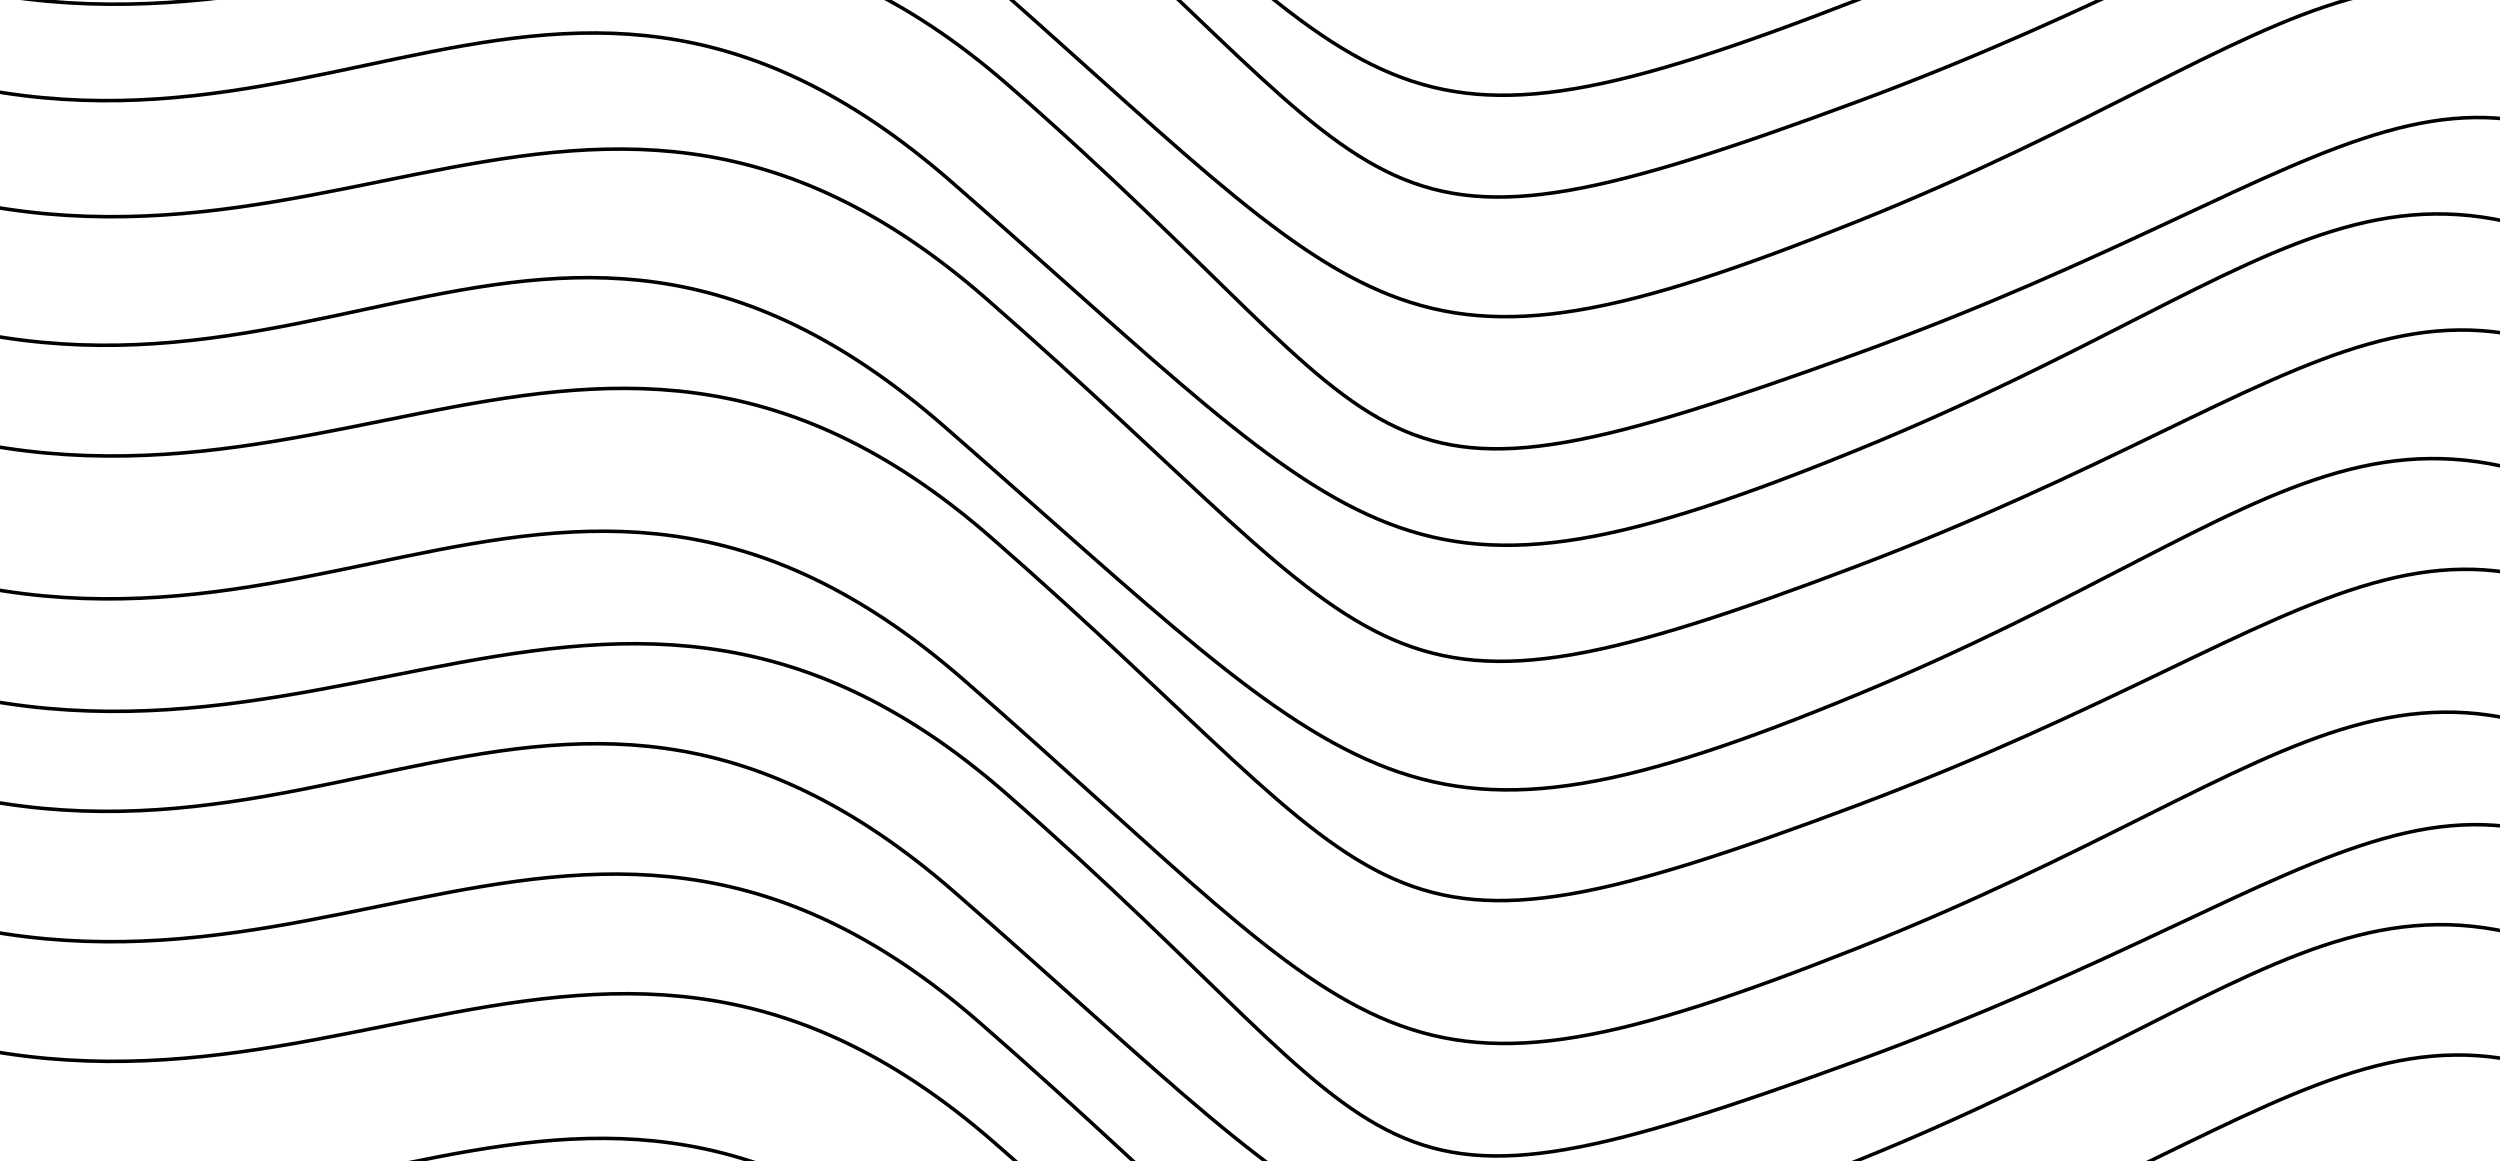
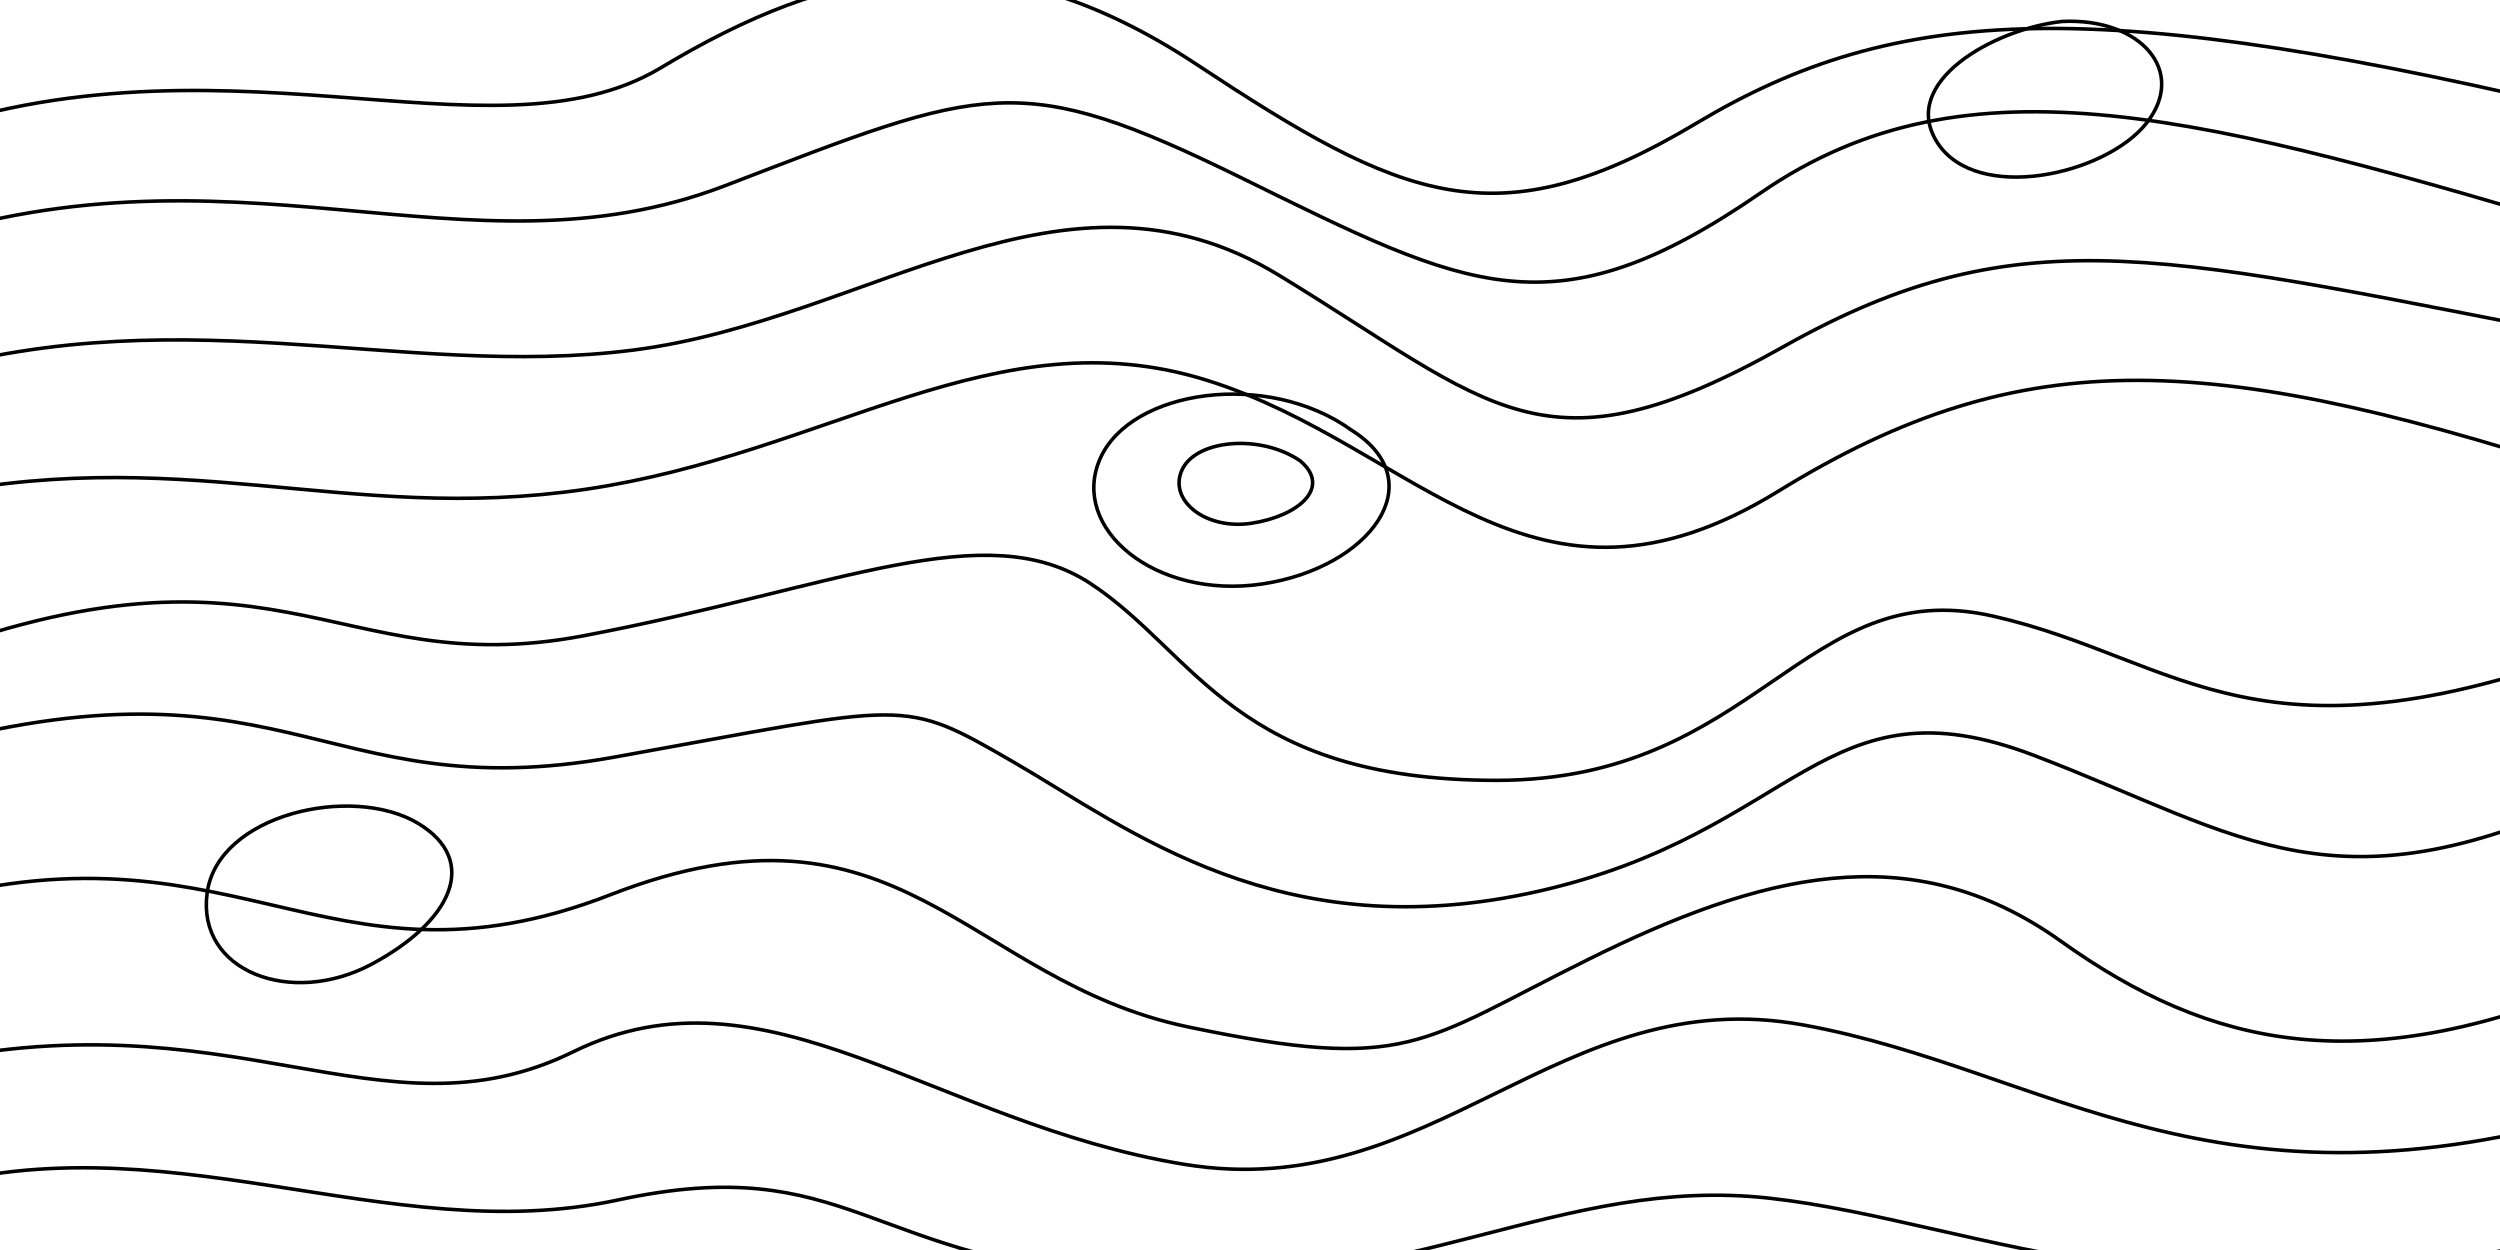
- <svg xmlns="http://www.w3.org/2000/svg" viewBox="0 0 1400 650" preserveAspectRatio="none" fill="none" stroke="black" stroke-width="2" stroke-linecap="round">
-   <path d="M -120 -240 C 160 -100 310 -355 545 -150 S 770 105 1040 0 S 1350 -210 1550 -50" />
-   <path d="M -120 -183 C 160 -43 324 -298 559 -93 S 756 162 1040 57 S 1364 -153 1550 7" />
-   <path d="M -120 -116 C 160 24 302 -231 537 -26 S 778 229 1040 124 S 1342 -86 1550 74" />
-   <path d="M -120 -42 C 160 98 330 -157 565 48 S 750 303 1040 198 S 1370 -12 1550 148" />
-   <path d="M -120 12 C 160 152 298 -103 533 102 S 782 357 1040 252 S 1338 42 1550 202" />
-   <path d="M -120 77 C 160 217 317 -38 552 167 S 763 422 1040 317 S 1357 107 1550 267" />
-   <path d="M -120 149 C 160 289 294 34 529 239 S 786 494 1040 389 S 1334 179 1550 339" />
-   <path d="M -120 211 C 160 351 320 96 555 301 S 760 556 1040 451 S 1360 241 1550 401" />
-   <path d="M -120 291 C 160 431 305 176 540 381 S 775 636 1040 531 S 1345 321 1550 481" />
-   <path d="M -120 354 C 160 494 328 239 563 444 S 752 699 1040 594 S 1368 384 1550 544" />
-   <path d="M -120 410 C 160 550 300 295 535 500 S 780 755 1040 650 S 1340 440 1550 600" />
-   <path d="M -120 483 C 160 623 314 368 549 573 S 766 828 1040 723 S 1354 513 1550 673" />
-   <path d="M -120 550 C 160 690 322 435 557 640 S 758 895 1040 790 S 1362 580 1550 740" />
-   <path d="M -120 631 C 160 771 304 516 539 721 S 776 976 1040 871 S 1344 661 1550 821" />
-   <path d="M -120 706 C 160 846 325 591 560 796 S 755 1051 1040 946 S 1365 736 1550 896" />
+ <svg xmlns="http://www.w3.org/2000/svg" viewBox="0 0 1400 700" fill="none" stroke="black" stroke-width="2" stroke-linecap="round" preserveAspectRatio="xMidYMid slice">
+   <path d="M-60 80C120 10 275 95 370 38S555-40 670 36s168 100 280 33S1175-4 1460 65" />
+   <path d="M-60 139C130 72 260 160 406 104S570 38 696 100s174 88 290 8S1235 65 1460 132" />
+   <path d="M-60 214C95 163 223 213 355 196s241-115 361-42 148 116 283 40S1215 144 1460 191" />
+   <path d="M-50 280C100 246 192 294 328 274s230-98 348-61 182 147 320 62 244-79 470-4" />
+   <path d="M-60 374C155 288 185 383 327 356s225-68 284-29 81 110 227 110 172-116 278-92 148 92 351 13" />
+   <path d="M-60 423C160 358 177 454 344 424s160-34 224 3 149 105 294 72 159-121 277-76 169 92 322 18" />
+   <path d="M-60 510C130 450 180 564 342 501s199 48 323 74 130 9 225-38 180-70 264-10 170 80 310 19" />
+   <path d="M-50 597C130 555 213 642 321 589s202 40 342 63 210-103 347-78 230 113 450 48" />
+   <path d="M-50 668C90 624 216 700 346 672s139 35 292 44 236-58 353-45 247 82 464 15" />
+   <path d="M757 241c-47-34-124-23-141 16s31 79 91 70 96-57 50-86Z" />
+   <path d="M728 258c-22-15-58-12-66 5s13 34 39 30 45-20 27-35Z" />
+   <path d="M1155 12c-38 4-92 34-70 68s94 18 117-11-3-59-47-57Z" />
+   <path d="M234 461c-37-22-112-5-118 39s47 64 92 40 61-58 26-79Z" />
</svg>
